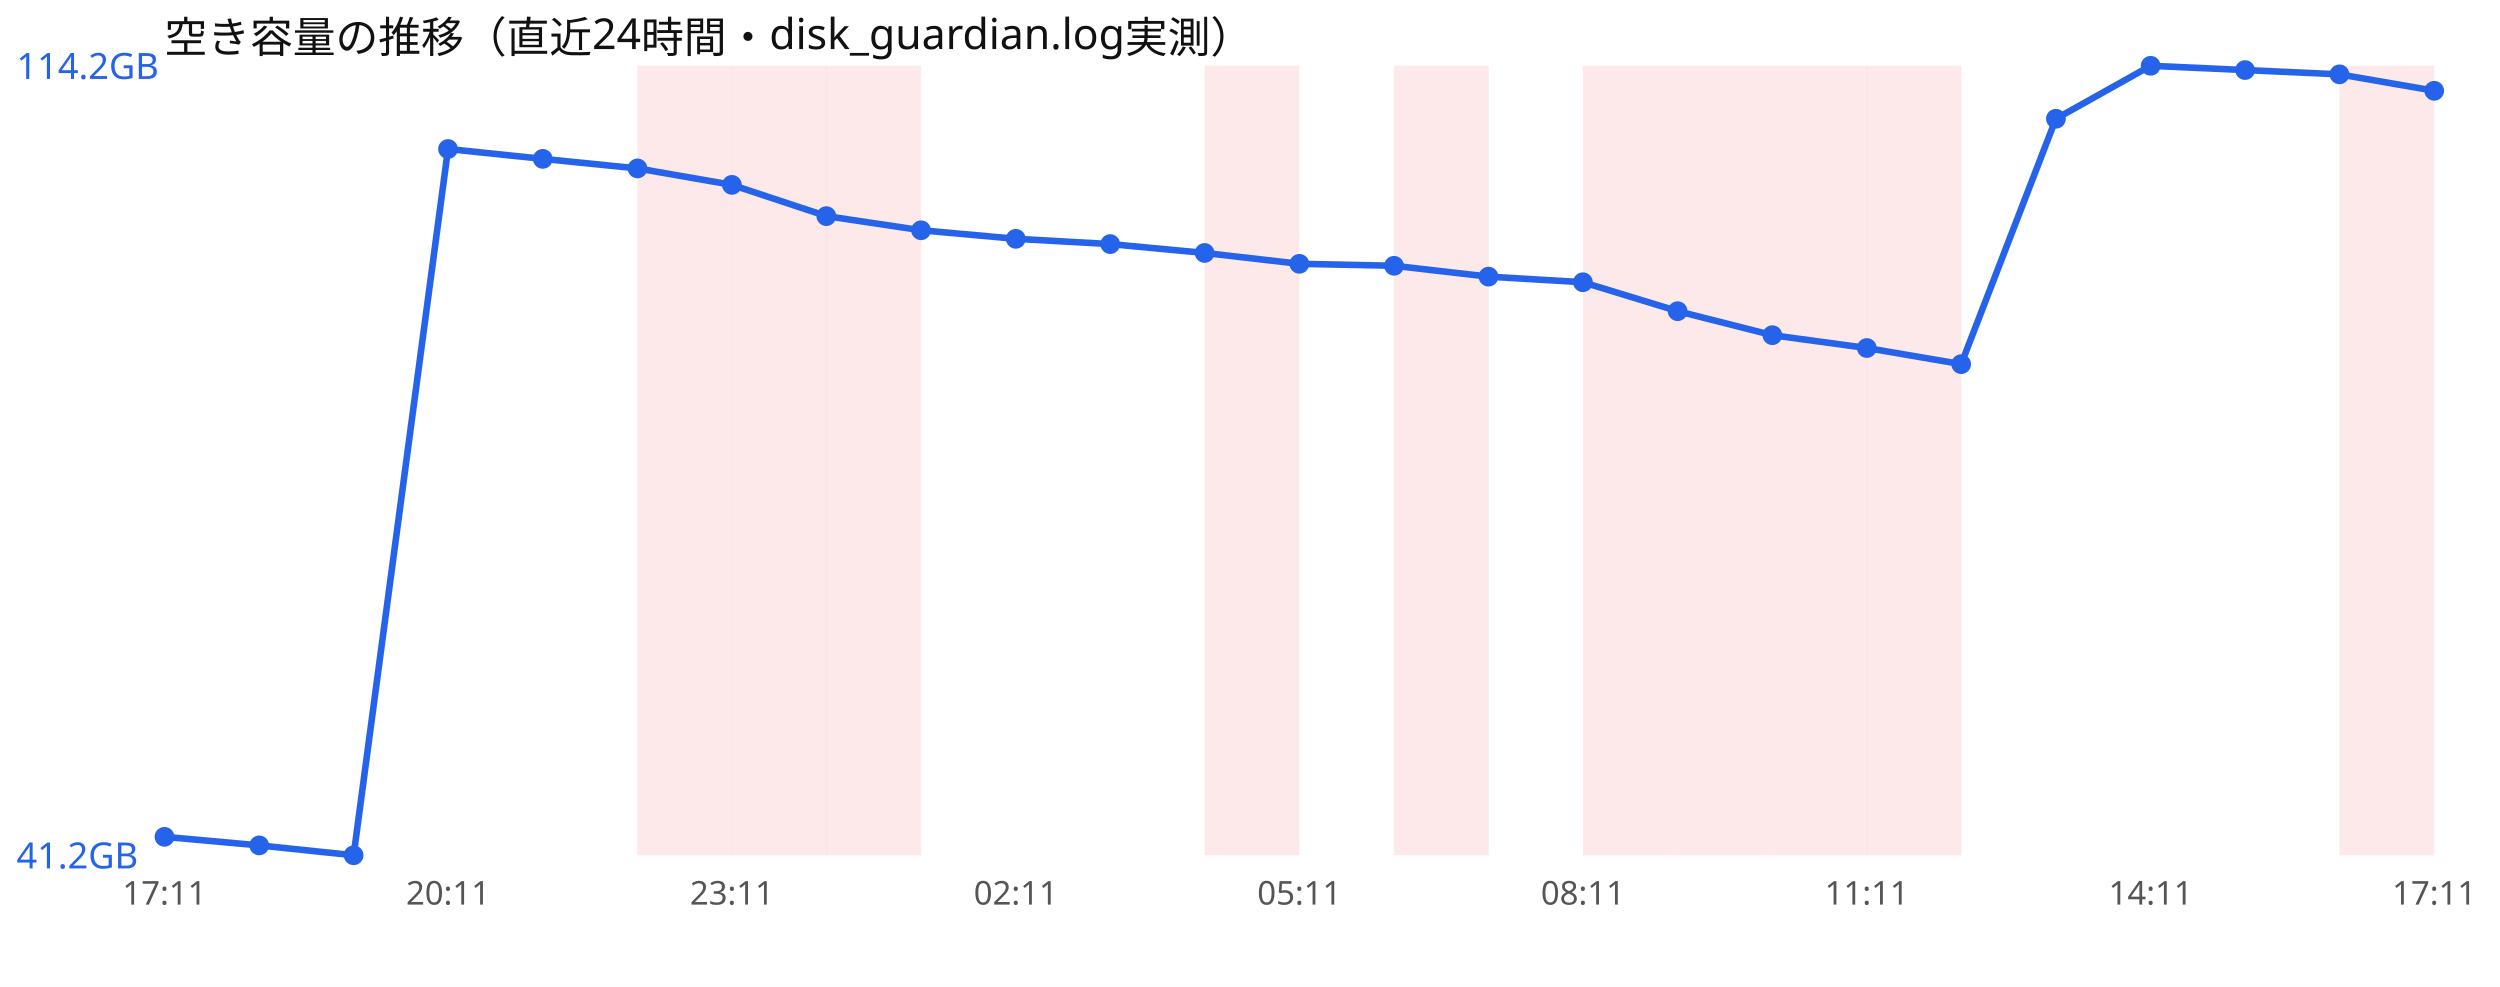
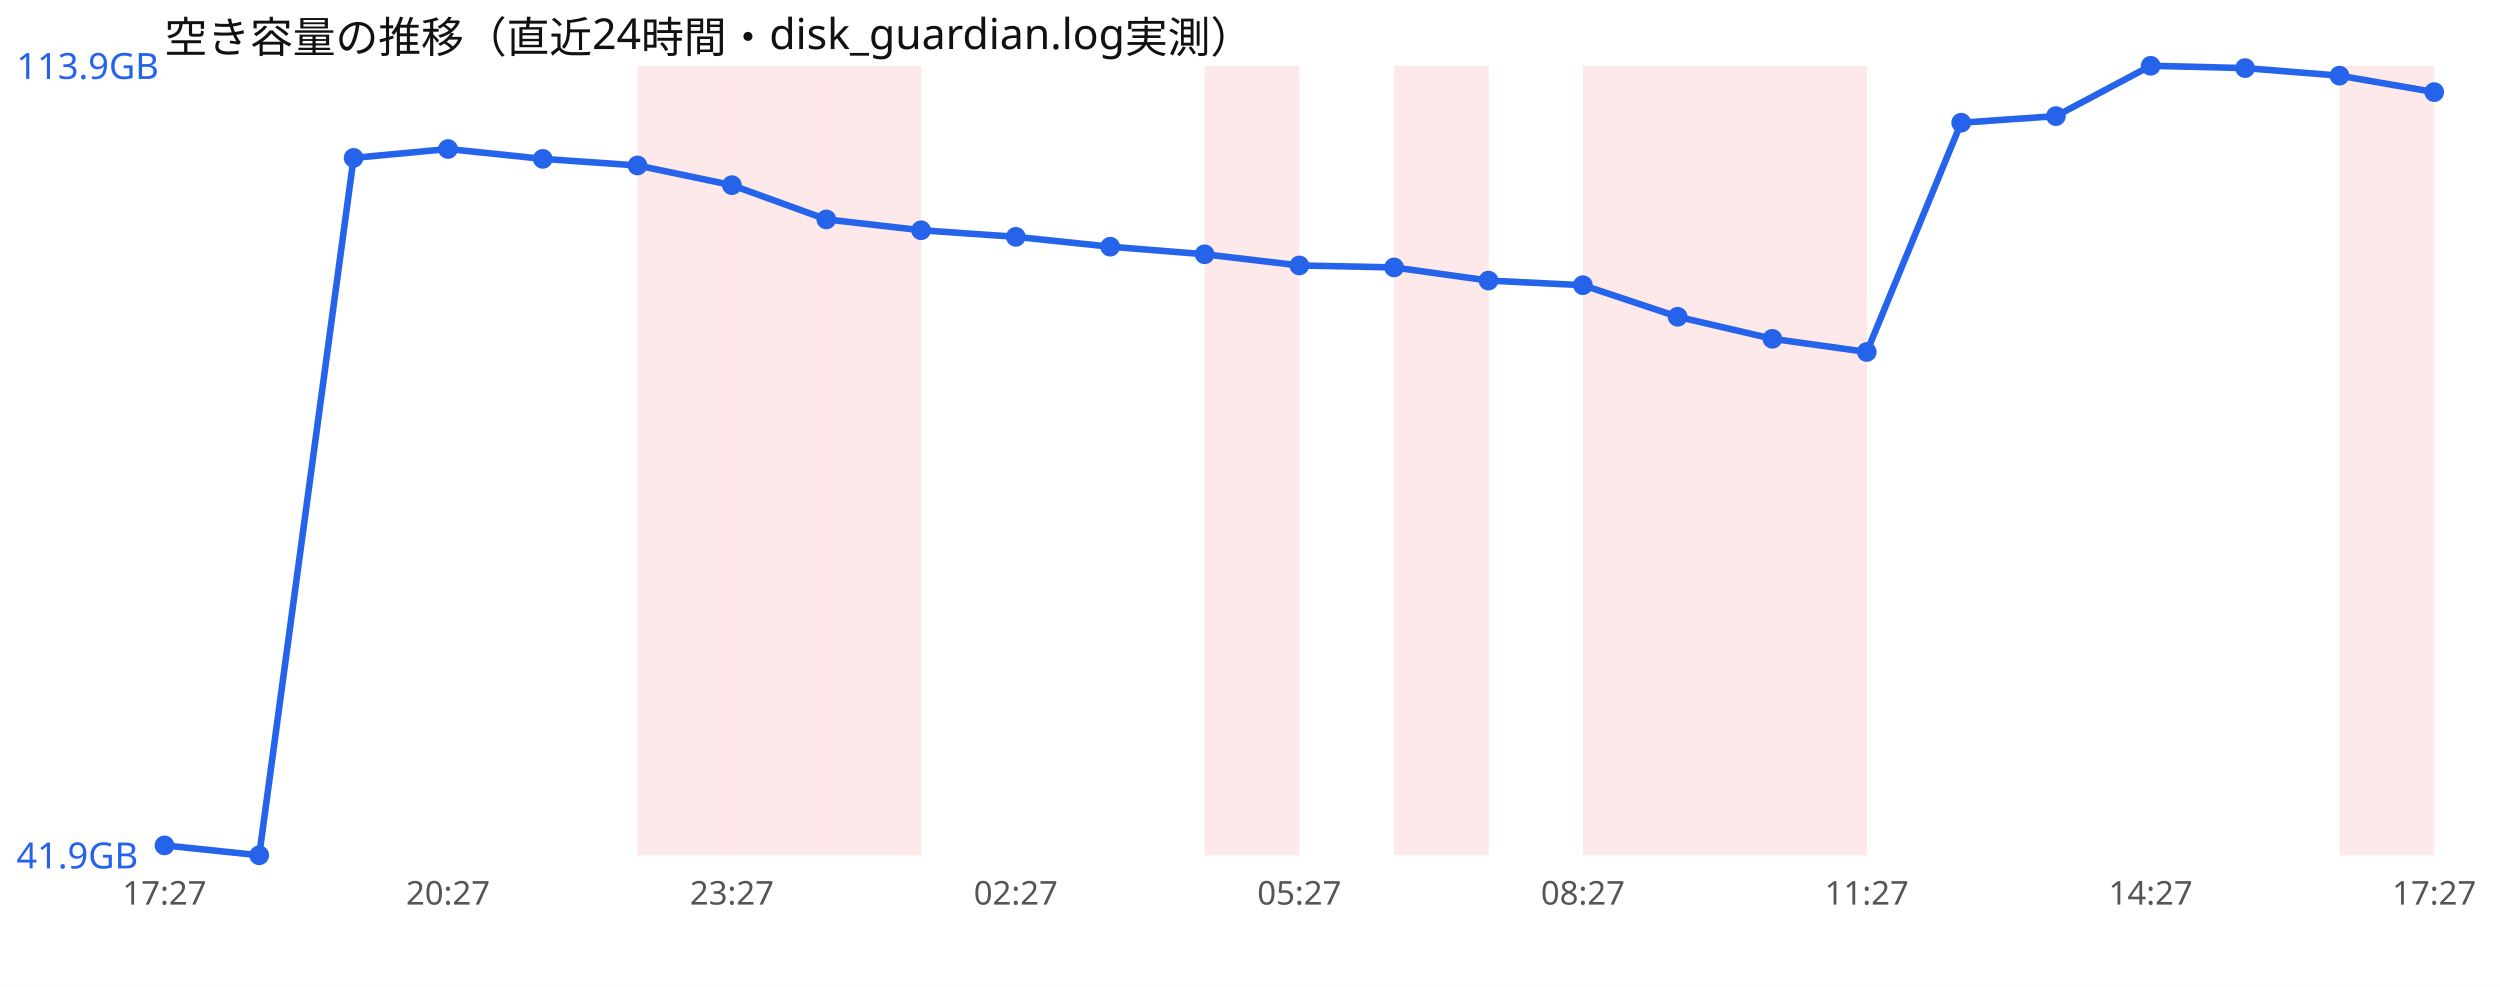
<svg xmlns="http://www.w3.org/2000/svg" width="760" height="300" viewBox="0 0 760 300" font-family="sans-serif">
  <rect width="760" height="300" fill="#ffffff" />
  <text x="50" y="16" font-size="13" fill="#111">空き容量の推移（直近24時間・disk_guardian.log実測）</text>
  <rect x="193.8" y="20" width="28.8" height="240" fill="#ef4444" opacity="0.12" />
  <rect x="222.5" y="20" width="28.8" height="240" fill="#ef4444" opacity="0.12" />
  <rect x="251.2" y="20" width="28.8" height="240" fill="#ef4444" opacity="0.12" />
  <rect x="366.2" y="20" width="28.8" height="240" fill="#ef4444" opacity="0.12" />
  <rect x="423.8" y="20" width="28.8" height="240" fill="#ef4444" opacity="0.12" />
  <rect x="481.2" y="20" width="28.8" height="240" fill="#ef4444" opacity="0.12" />
  <rect x="510.0" y="20" width="28.8" height="240" fill="#ef4444" opacity="0.12" />
  <rect x="538.8" y="20" width="28.8" height="240" fill="#ef4444" opacity="0.12" />
-   <rect x="567.5" y="20" width="28.8" height="240" fill="#ef4444" opacity="0.12" />
  <rect x="711.2" y="20" width="28.8" height="240" fill="#ef4444" opacity="0.12" />
-   <polyline points="50.0,254.4 78.8,257.0 107.5,260.0 136.2,45.3 165.0,48.3 193.8,51.2 222.5,56.2 251.2,65.7 280.0,70.0 308.8,72.6 337.5,74.2 366.2,76.9 395.0,80.2 423.8,80.8 452.5,84.1 481.2,85.8 510.0,94.6 538.8,101.9 567.5,105.8 596.2,110.7 625.0,36.1 653.8,20.0 682.5,21.3 711.2,22.6 740.0,27.6" fill="none" stroke="#2563eb" stroke-width="2" />
-   <circle cx="50.0" cy="254.4" r="3" fill="#2563eb" />
-   <circle cx="78.8" cy="257.0" r="3" fill="#2563eb" />
-   <circle cx="107.5" cy="260.0" r="3" fill="#2563eb" />
+   <polyline points="50.0,257.0 78.8,260.0 107.5,48.0 136.2,45.3 165.0,48.3 193.8,50.3 222.5,56.3 251.2,66.7 280.0,70.0 308.8,72.0 337.5,75.0 366.2,77.3 395.0,80.7 423.8,81.3 452.5,85.3 481.2,86.7 510.0,96.3 538.8,103.0 567.5,107.0 596.2,37.3 625.0,35.3 653.8,20.0 682.5,20.7 711.2,23.0 740.0,28.0" fill="none" stroke="#2563eb" stroke-width="2" />
+   <circle cx="50.0" cy="257.0" r="3" fill="#2563eb" />
+   <circle cx="78.8" cy="260.0" r="3" fill="#2563eb" />
+   <circle cx="107.5" cy="48.0" r="3" fill="#2563eb" />
  <circle cx="136.2" cy="45.3" r="3" fill="#2563eb" />
  <circle cx="165.0" cy="48.3" r="3" fill="#2563eb" />
-   <circle cx="193.8" cy="51.2" r="3" fill="#2563eb" />
-   <circle cx="222.5" cy="56.2" r="3" fill="#2563eb" />
-   <circle cx="251.2" cy="65.7" r="3" fill="#2563eb" />
+   <circle cx="193.8" cy="50.3" r="3" fill="#2563eb" />
+   <circle cx="222.5" cy="56.3" r="3" fill="#2563eb" />
+   <circle cx="251.2" cy="66.7" r="3" fill="#2563eb" />
  <circle cx="280.0" cy="70.0" r="3" fill="#2563eb" />
-   <circle cx="308.8" cy="72.6" r="3" fill="#2563eb" />
-   <circle cx="337.5" cy="74.2" r="3" fill="#2563eb" />
-   <circle cx="366.2" cy="76.9" r="3" fill="#2563eb" />
-   <circle cx="395.0" cy="80.2" r="3" fill="#2563eb" />
-   <circle cx="423.8" cy="80.8" r="3" fill="#2563eb" />
-   <circle cx="452.5" cy="84.1" r="3" fill="#2563eb" />
-   <circle cx="481.2" cy="85.8" r="3" fill="#2563eb" />
-   <circle cx="510.0" cy="94.6" r="3" fill="#2563eb" />
-   <circle cx="538.8" cy="101.9" r="3" fill="#2563eb" />
-   <circle cx="567.5" cy="105.8" r="3" fill="#2563eb" />
-   <circle cx="596.2" cy="110.7" r="3" fill="#2563eb" />
-   <circle cx="625.0" cy="36.1" r="3" fill="#2563eb" />
+   <circle cx="308.8" cy="72.0" r="3" fill="#2563eb" />
+   <circle cx="337.5" cy="75.0" r="3" fill="#2563eb" />
+   <circle cx="366.2" cy="77.3" r="3" fill="#2563eb" />
+   <circle cx="395.0" cy="80.7" r="3" fill="#2563eb" />
+   <circle cx="423.8" cy="81.3" r="3" fill="#2563eb" />
+   <circle cx="452.5" cy="85.3" r="3" fill="#2563eb" />
+   <circle cx="481.2" cy="86.7" r="3" fill="#2563eb" />
+   <circle cx="510.0" cy="96.3" r="3" fill="#2563eb" />
+   <circle cx="538.8" cy="103.0" r="3" fill="#2563eb" />
+   <circle cx="567.5" cy="107.0" r="3" fill="#2563eb" />
+   <circle cx="596.2" cy="37.3" r="3" fill="#2563eb" />
+   <circle cx="625.0" cy="35.3" r="3" fill="#2563eb" />
  <circle cx="653.8" cy="20.0" r="3" fill="#2563eb" />
-   <circle cx="682.5" cy="21.3" r="3" fill="#2563eb" />
-   <circle cx="711.2" cy="22.6" r="3" fill="#2563eb" />
-   <circle cx="740.0" cy="27.6" r="3" fill="#2563eb" />
-   <text x="5" y="24.0" font-size="11" fill="#2563eb">114.2GB</text>
-   <text x="5" y="264.0" font-size="11" fill="#2563eb">41.2GB</text>
-   <text x="50.0" y="275" font-size="10" fill="#555" text-anchor="middle">17:11</text>
-   <text x="136.2" y="275" font-size="10" fill="#555" text-anchor="middle">20:11</text>
-   <text x="222.5" y="275" font-size="10" fill="#555" text-anchor="middle">23:11</text>
-   <text x="308.8" y="275" font-size="10" fill="#555" text-anchor="middle">02:11</text>
-   <text x="395.0" y="275" font-size="10" fill="#555" text-anchor="middle">05:11</text>
-   <text x="481.2" y="275" font-size="10" fill="#555" text-anchor="middle">08:11</text>
-   <text x="567.5" y="275" font-size="10" fill="#555" text-anchor="middle">11:11</text>
-   <text x="653.8" y="275" font-size="10" fill="#555" text-anchor="middle">14:11</text>
-   <text x="740.0" y="275" font-size="10" fill="#555" text-anchor="middle">17:11</text>
+   <circle cx="682.5" cy="20.7" r="3" fill="#2563eb" />
+   <circle cx="711.2" cy="23.0" r="3" fill="#2563eb" />
+   <circle cx="740.0" cy="28.0" r="3" fill="#2563eb" />
+   <text x="5" y="24.0" font-size="11" fill="#2563eb">113.9GB</text>
+   <text x="5" y="264.0" font-size="11" fill="#2563eb">41.9GB</text>
+   <text x="50.0" y="275" font-size="10" fill="#555" text-anchor="middle">17:27</text>
+   <text x="136.2" y="275" font-size="10" fill="#555" text-anchor="middle">20:27</text>
+   <text x="222.5" y="275" font-size="10" fill="#555" text-anchor="middle">23:27</text>
+   <text x="308.8" y="275" font-size="10" fill="#555" text-anchor="middle">02:27</text>
+   <text x="395.0" y="275" font-size="10" fill="#555" text-anchor="middle">05:27</text>
+   <text x="481.2" y="275" font-size="10" fill="#555" text-anchor="middle">08:27</text>
+   <text x="567.5" y="275" font-size="10" fill="#555" text-anchor="middle">11:27</text>
+   <text x="653.8" y="275" font-size="10" fill="#555" text-anchor="middle">14:27</text>
+   <text x="740.0" y="275" font-size="10" fill="#555" text-anchor="middle">17:27</text>
</svg>
